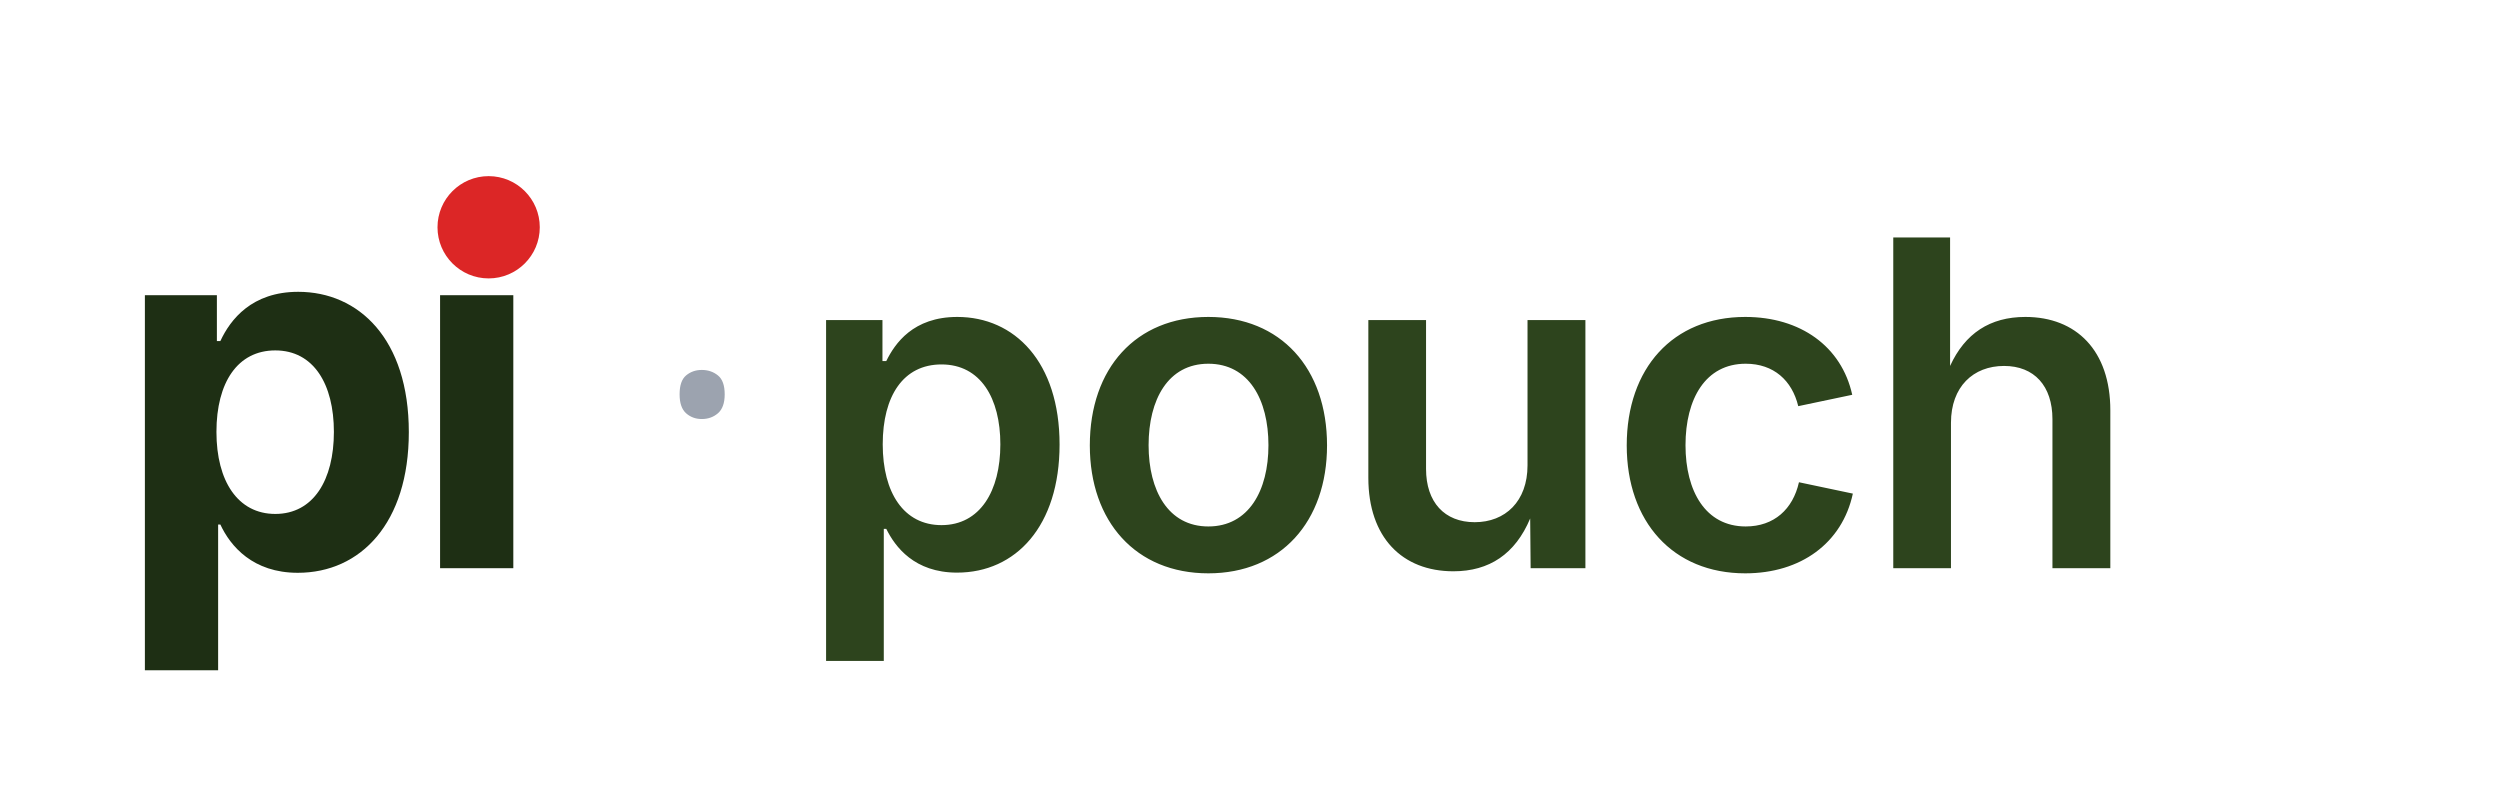
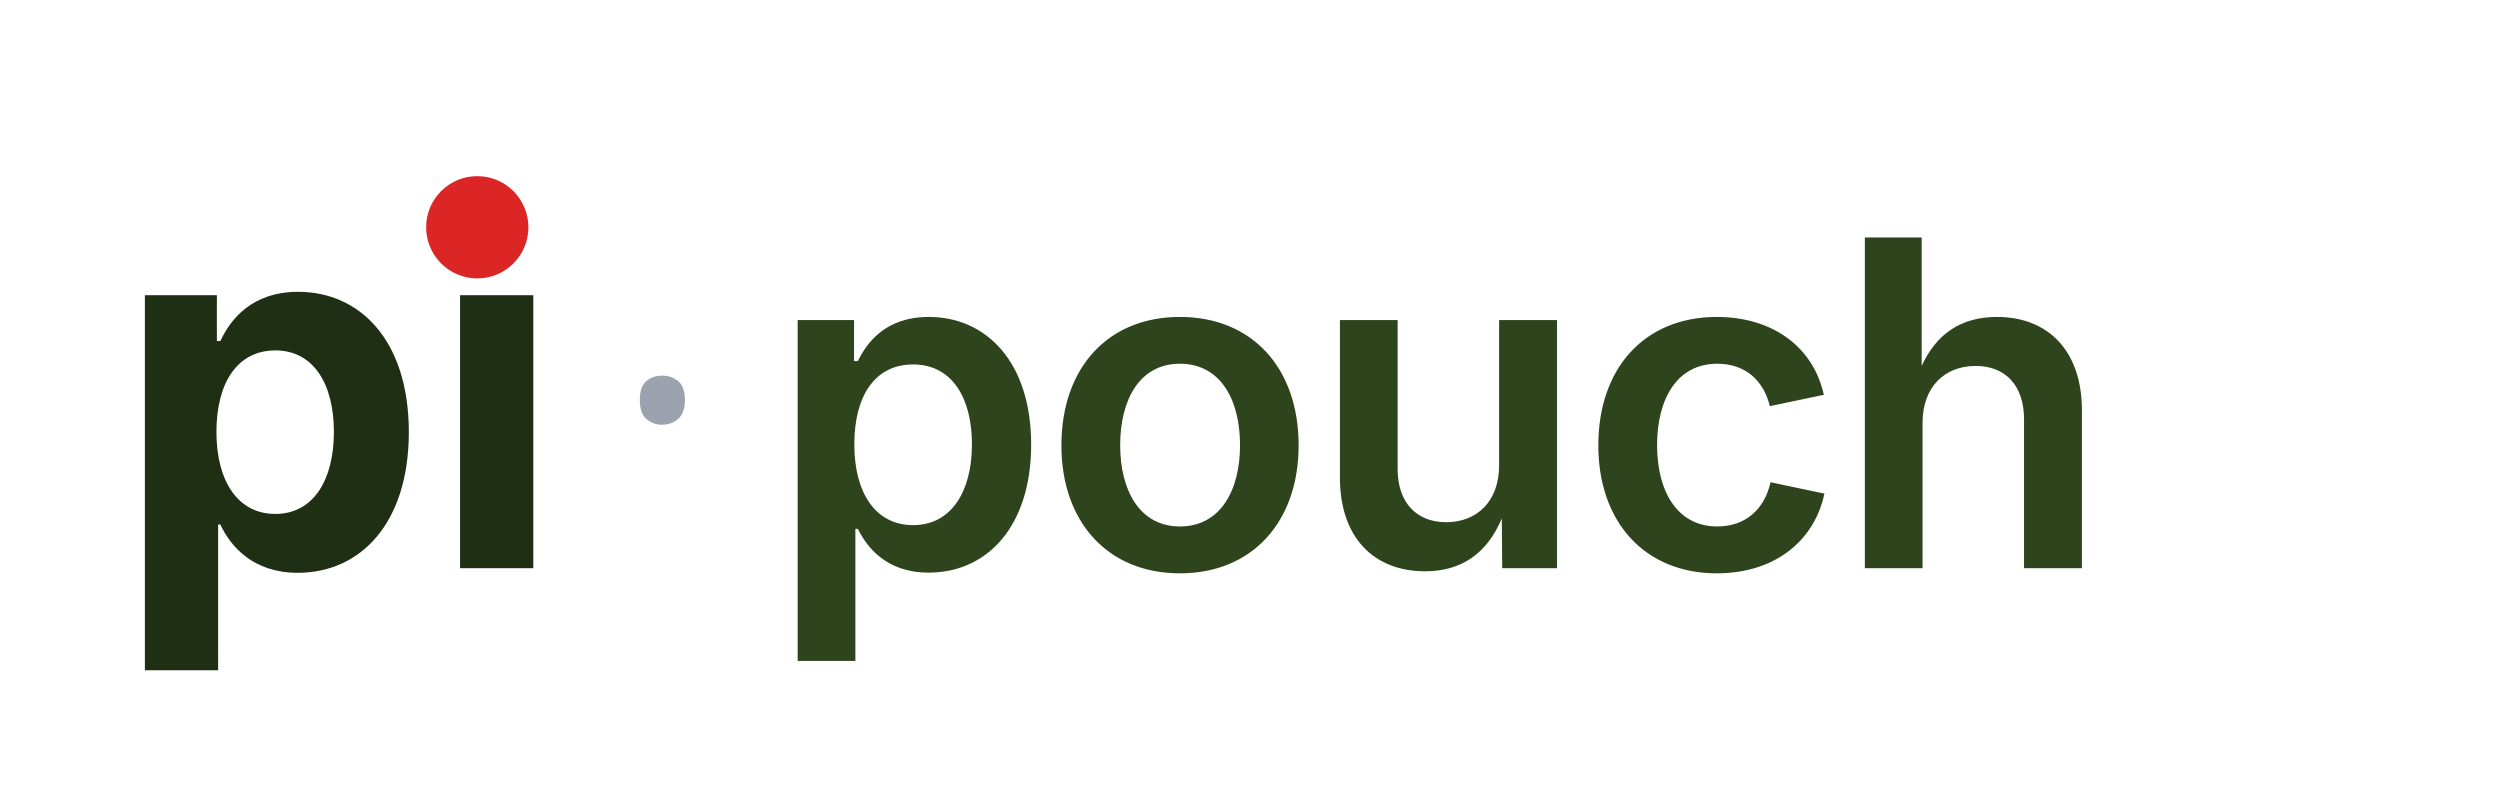
<svg xmlns="http://www.w3.org/2000/svg" viewBox="0 0 440 140" role="img" aria-label="Pi · Pouch">
  <defs>
    <style>
      .pi {
        font-family: 'IBM Plex Sans', system-ui, -apple-system, 'Segoe UI', sans-serif;
        font-weight: 700;
        font-size: 88px;
-         letter-spacing: -0.04em;
+         /* No letter-spacing: mark-pi.svg's paths are extracted at natural
+            advances, so the composite must also use natural tracking for
+            the two "pı" renderings to be visually identical. */
        fill: #1e2f14;
      }
      .sep {
        font-family: 'IBM Plex Sans', system-ui, sans-serif;
        font-weight: 400;
        font-size: 64px;
        fill: #9ca3af;
      }
      .product {
        font-family: 'IBM Plex Sans', system-ui, -apple-system, 'Segoe UI', sans-serif;
        font-weight: 600;
        font-size: 80px;
        letter-spacing: -0.02em;
        fill: #2d441d;
      }
    </style>
  </defs>
  <text x="20" y="100" class="pi">pı</text>
-   <circle cx="86" cy="40" r="9" fill="#dc2626" />
-   <text x="115" y="92" class="sep">·</text>
-   <text x="140" y="100" class="product">pouch</text>
+   <circle cx="84" cy="40" r="9" fill="#dc2626" />
+   <text x="108" y="93" class="sep">·</text>
+   <text x="135" y="100" class="product">pouch</text>
</svg>
